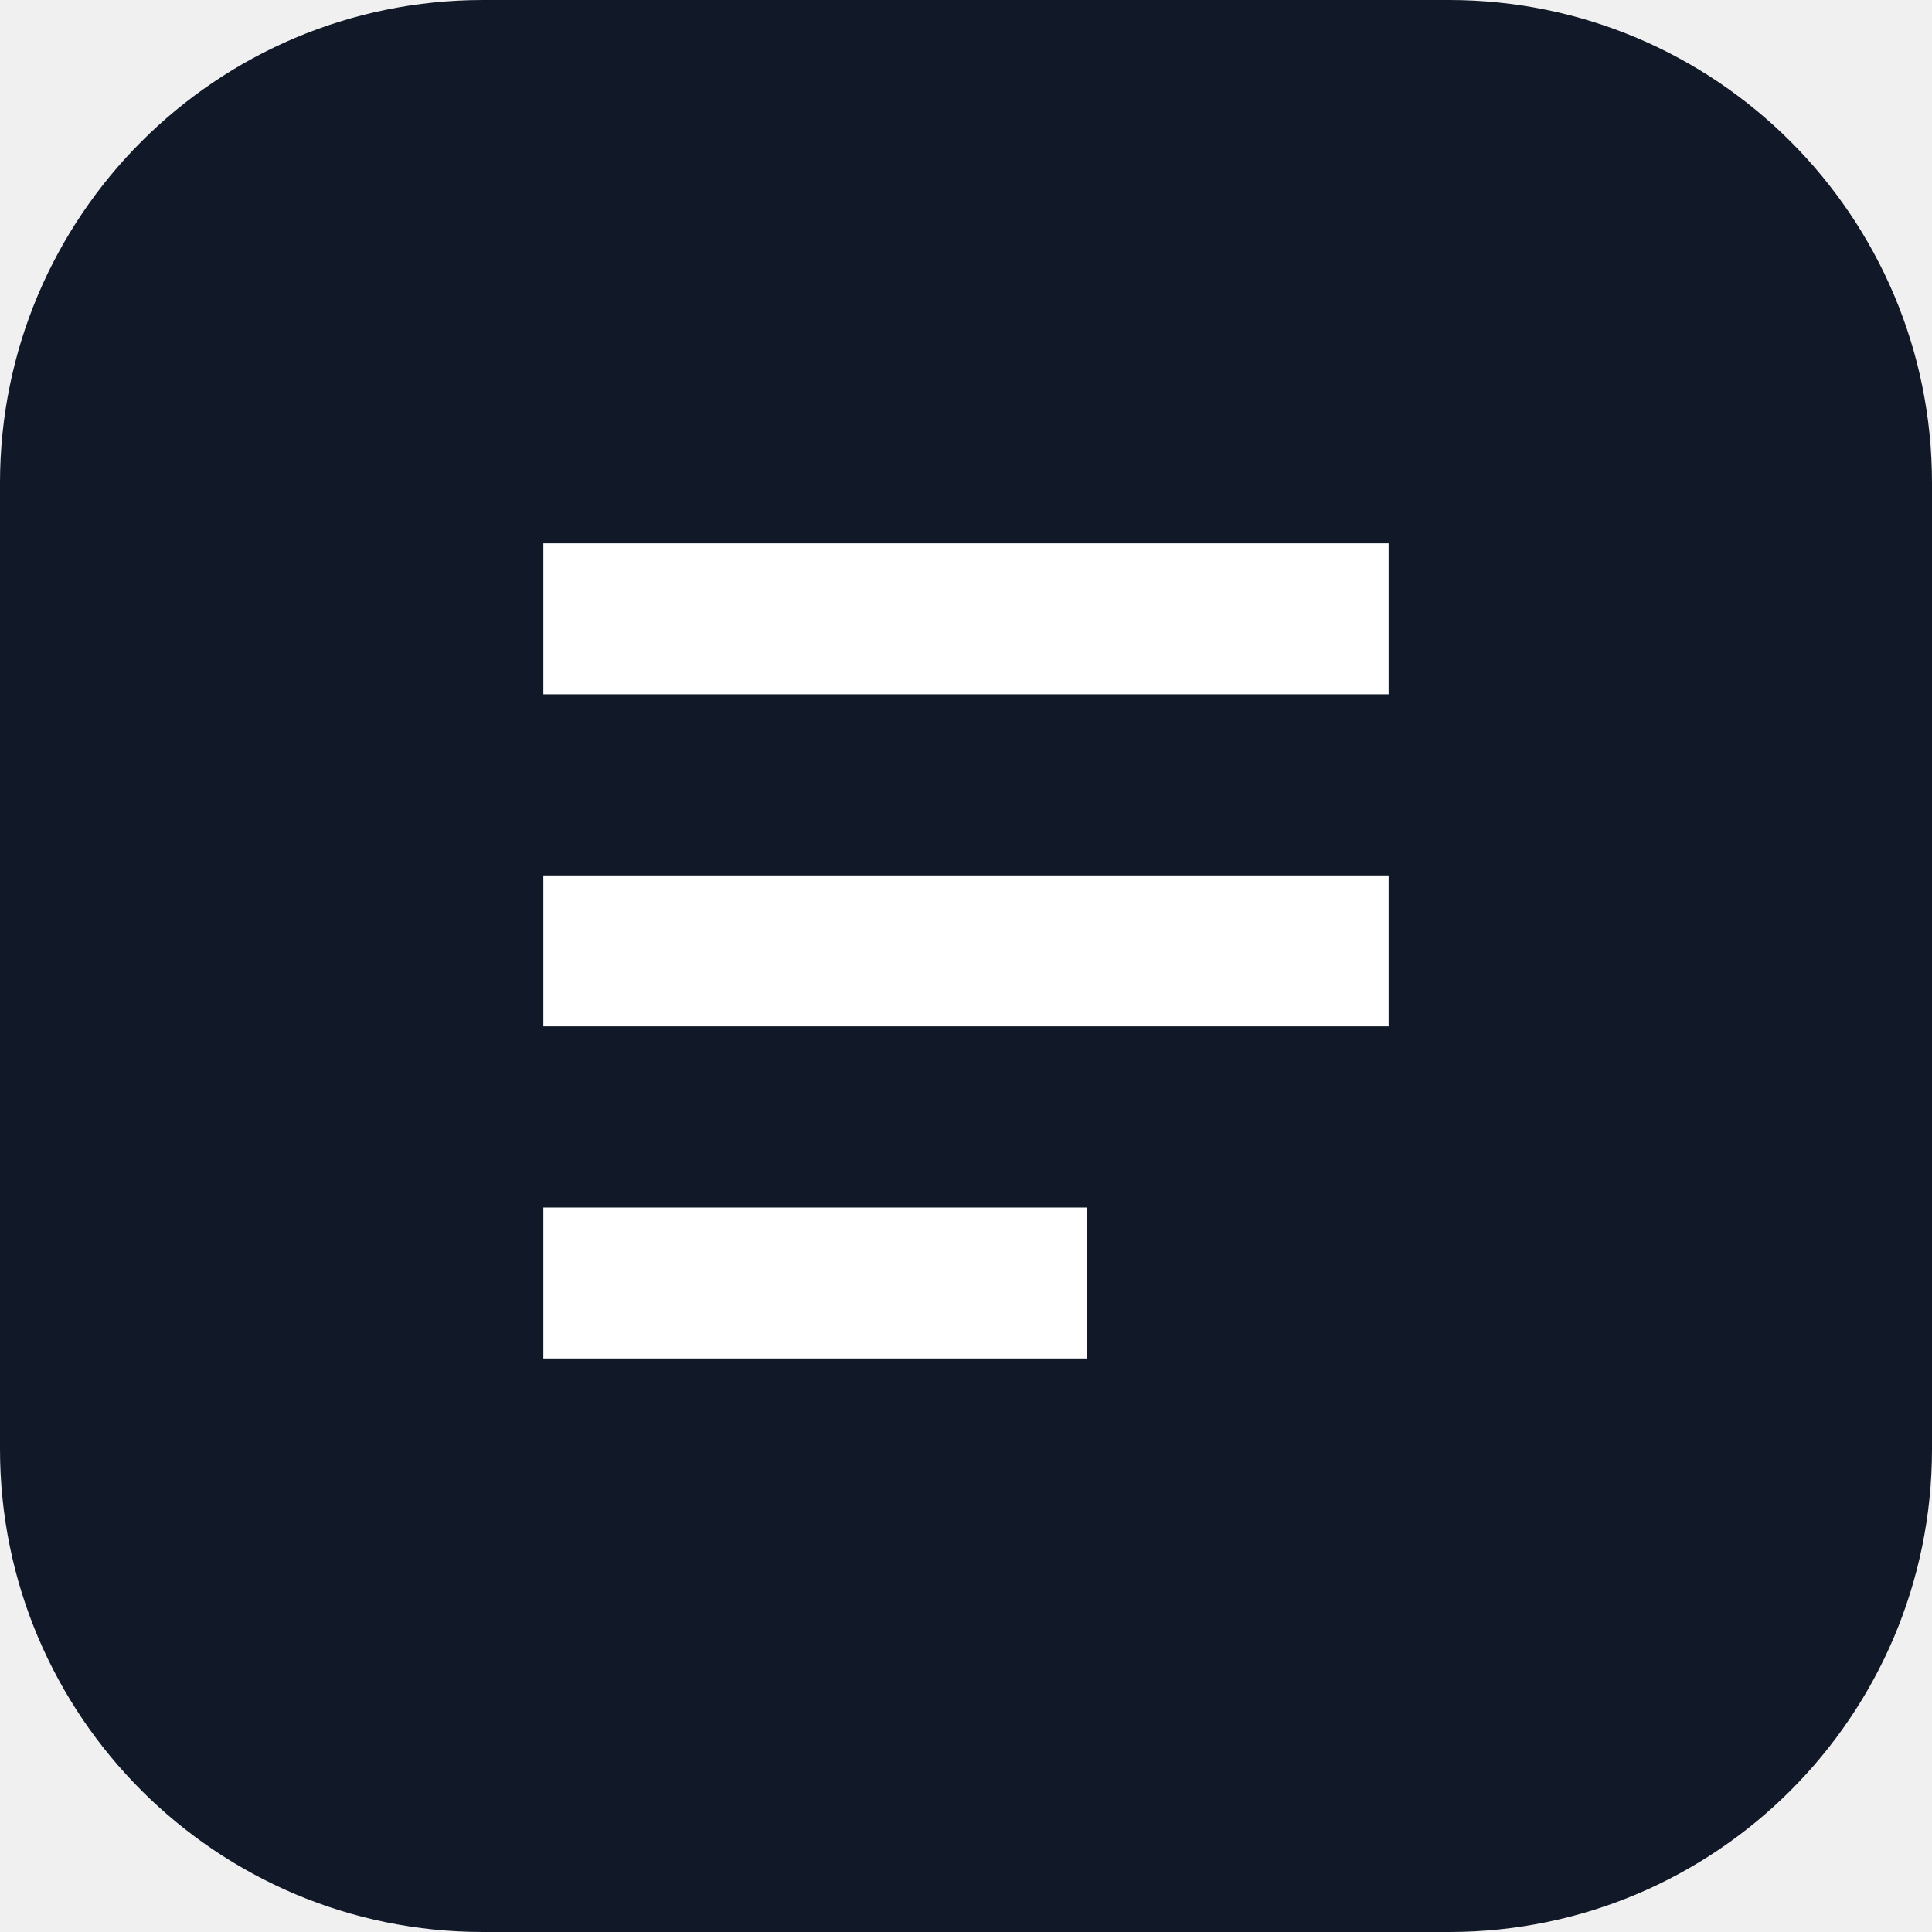
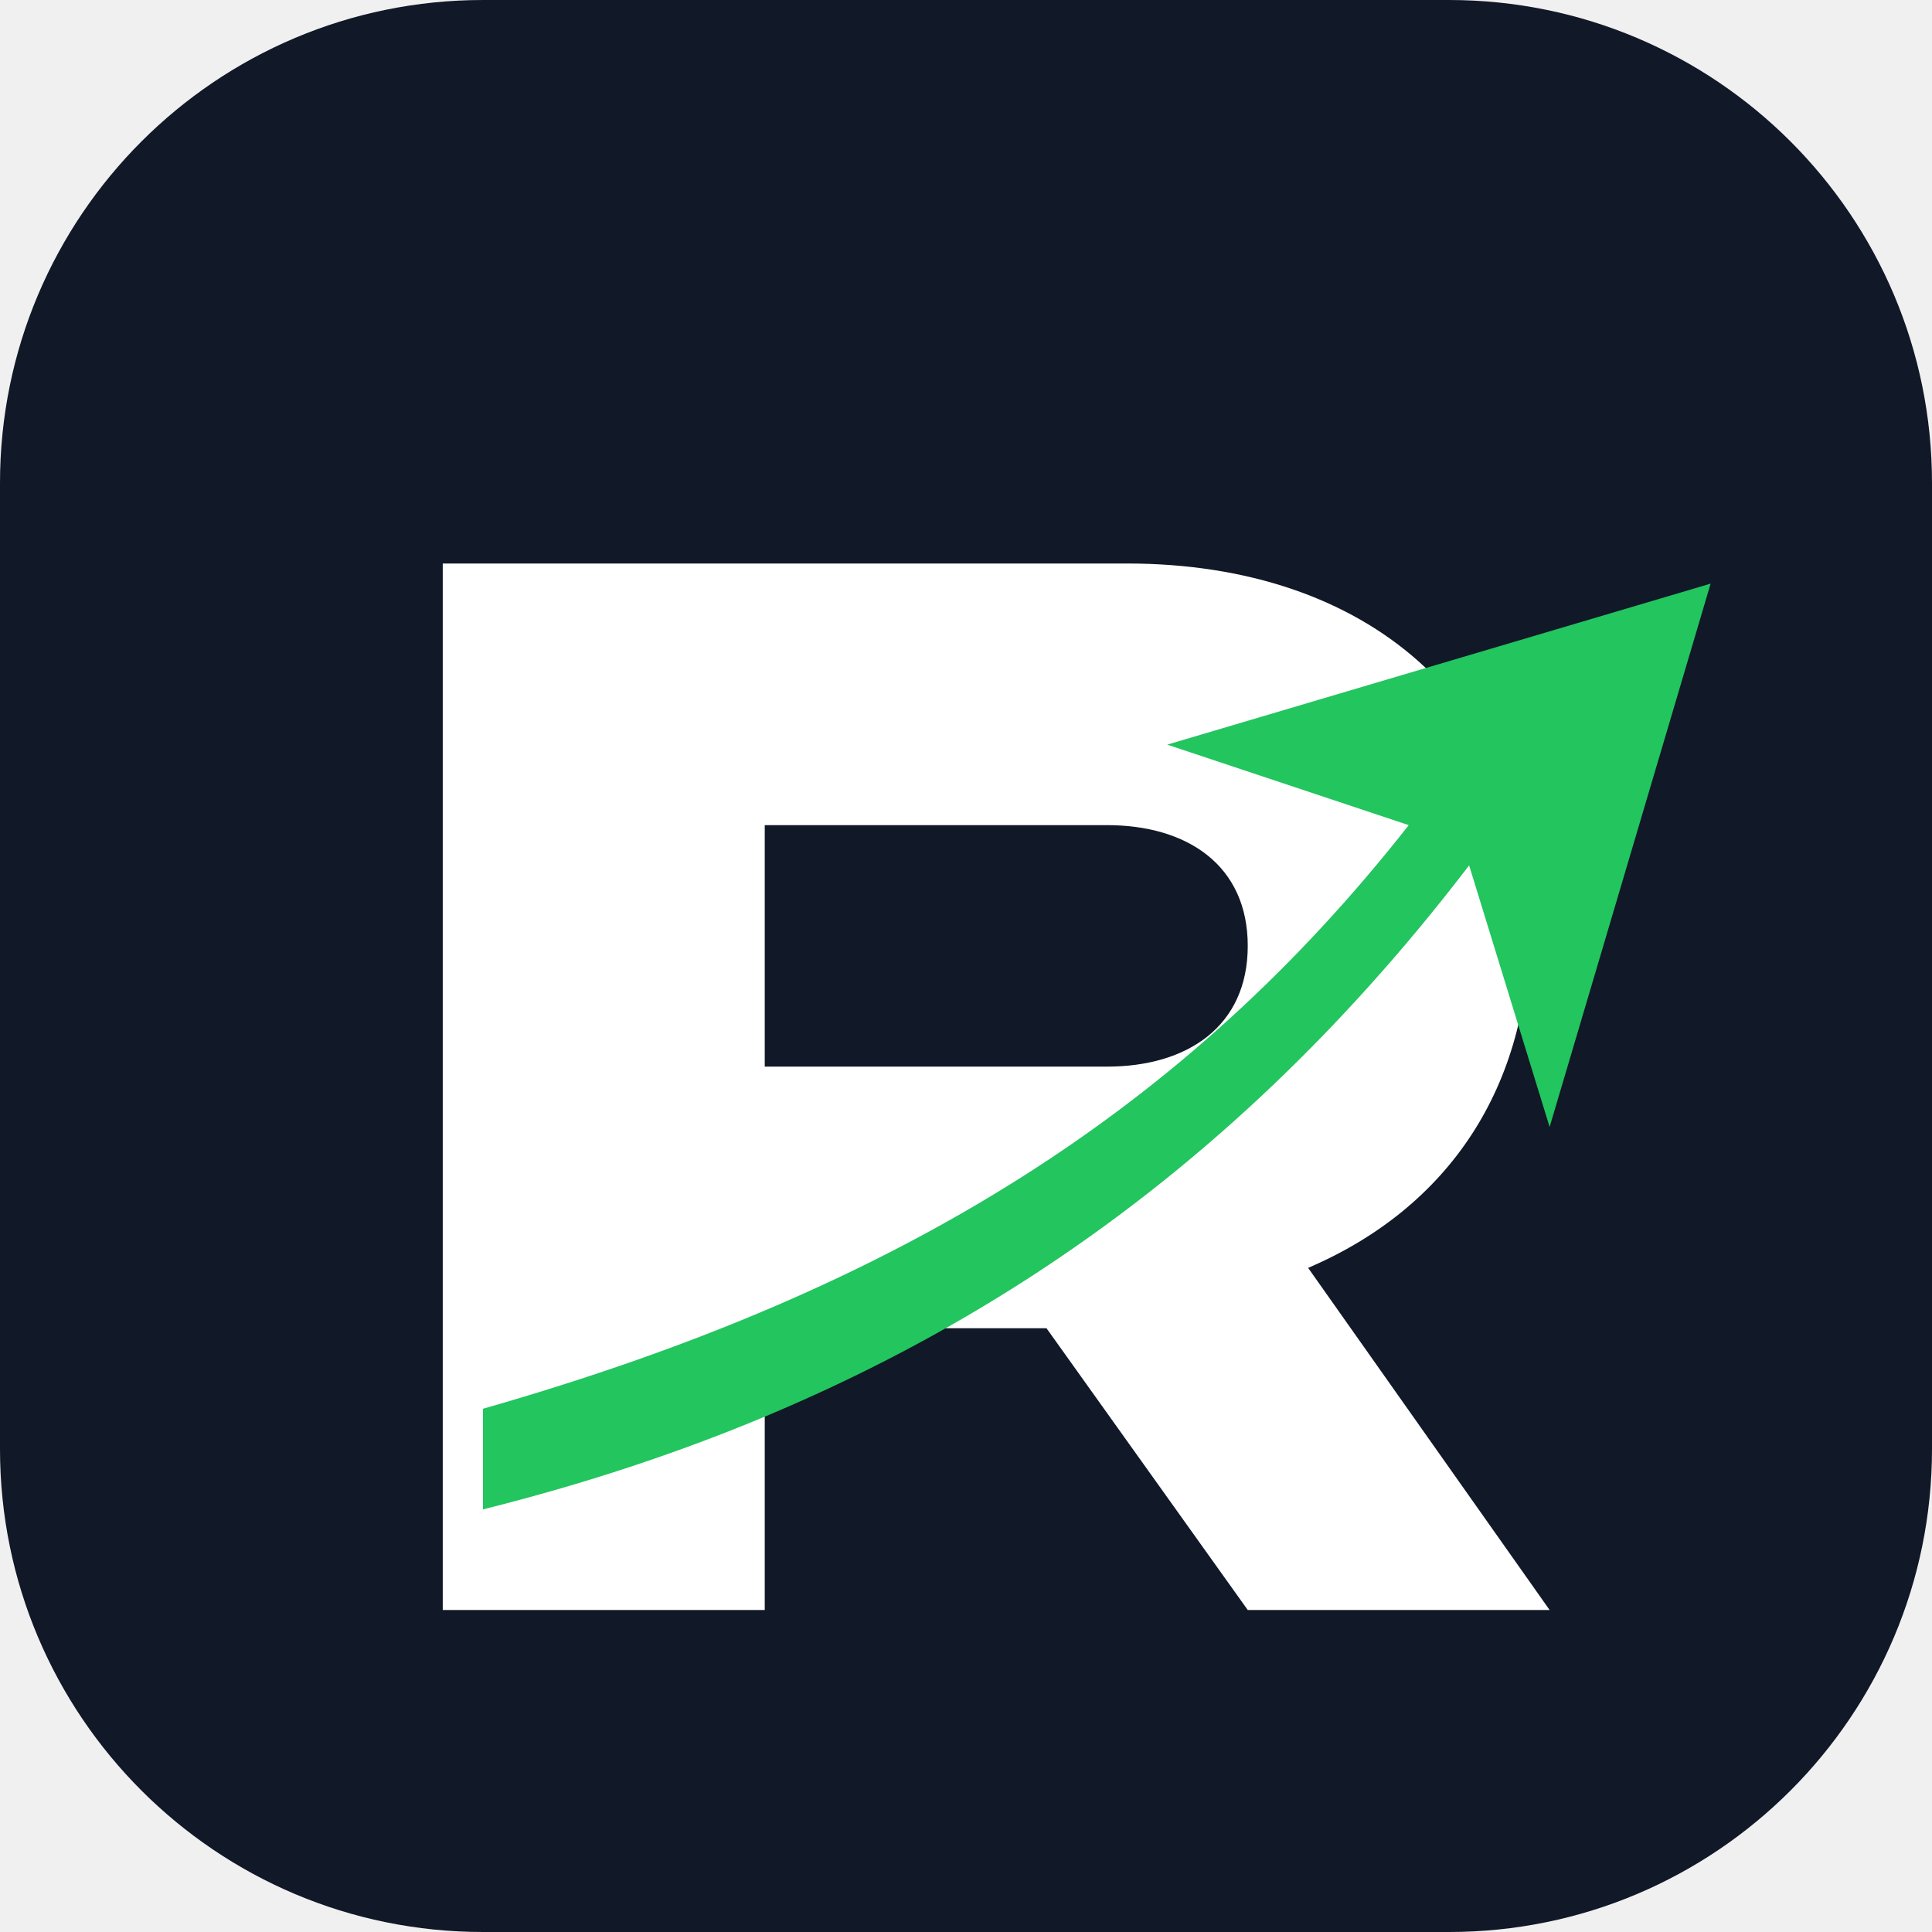
- <svg xmlns="http://www.w3.org/2000/svg" viewBox="0 0 64 64">
-   <rect width="64" height="64" rx="16" fill="#111827" />
-   <path d="M18 18h28v5H18v-5Zm0 11h28v5H18v-5Zm0 11h18v5H18v-5Z" fill="#ffffff" />
+ <svg xmlns="http://www.w3.org/2000/svg" viewBox="0 0 96 96">
+   <rect width="96" height="96" rx="24" fill="#111827" />
+   <path d="M22 28h34c12 0 20 7 20 18 0 8-4 14-11 17l12 17H62L52 66H38v14H22V28Zm16 13v12h17c4 0 7-2 7-6s-3-6-7-6H38Z" fill="#ffffff" />
+   <path d="M24 75c20-5 36-15 49-32l4 13 8-27-27 8 12 4C59 55 45 64 24 70v5Z" fill="#22c55e" />
</svg>
